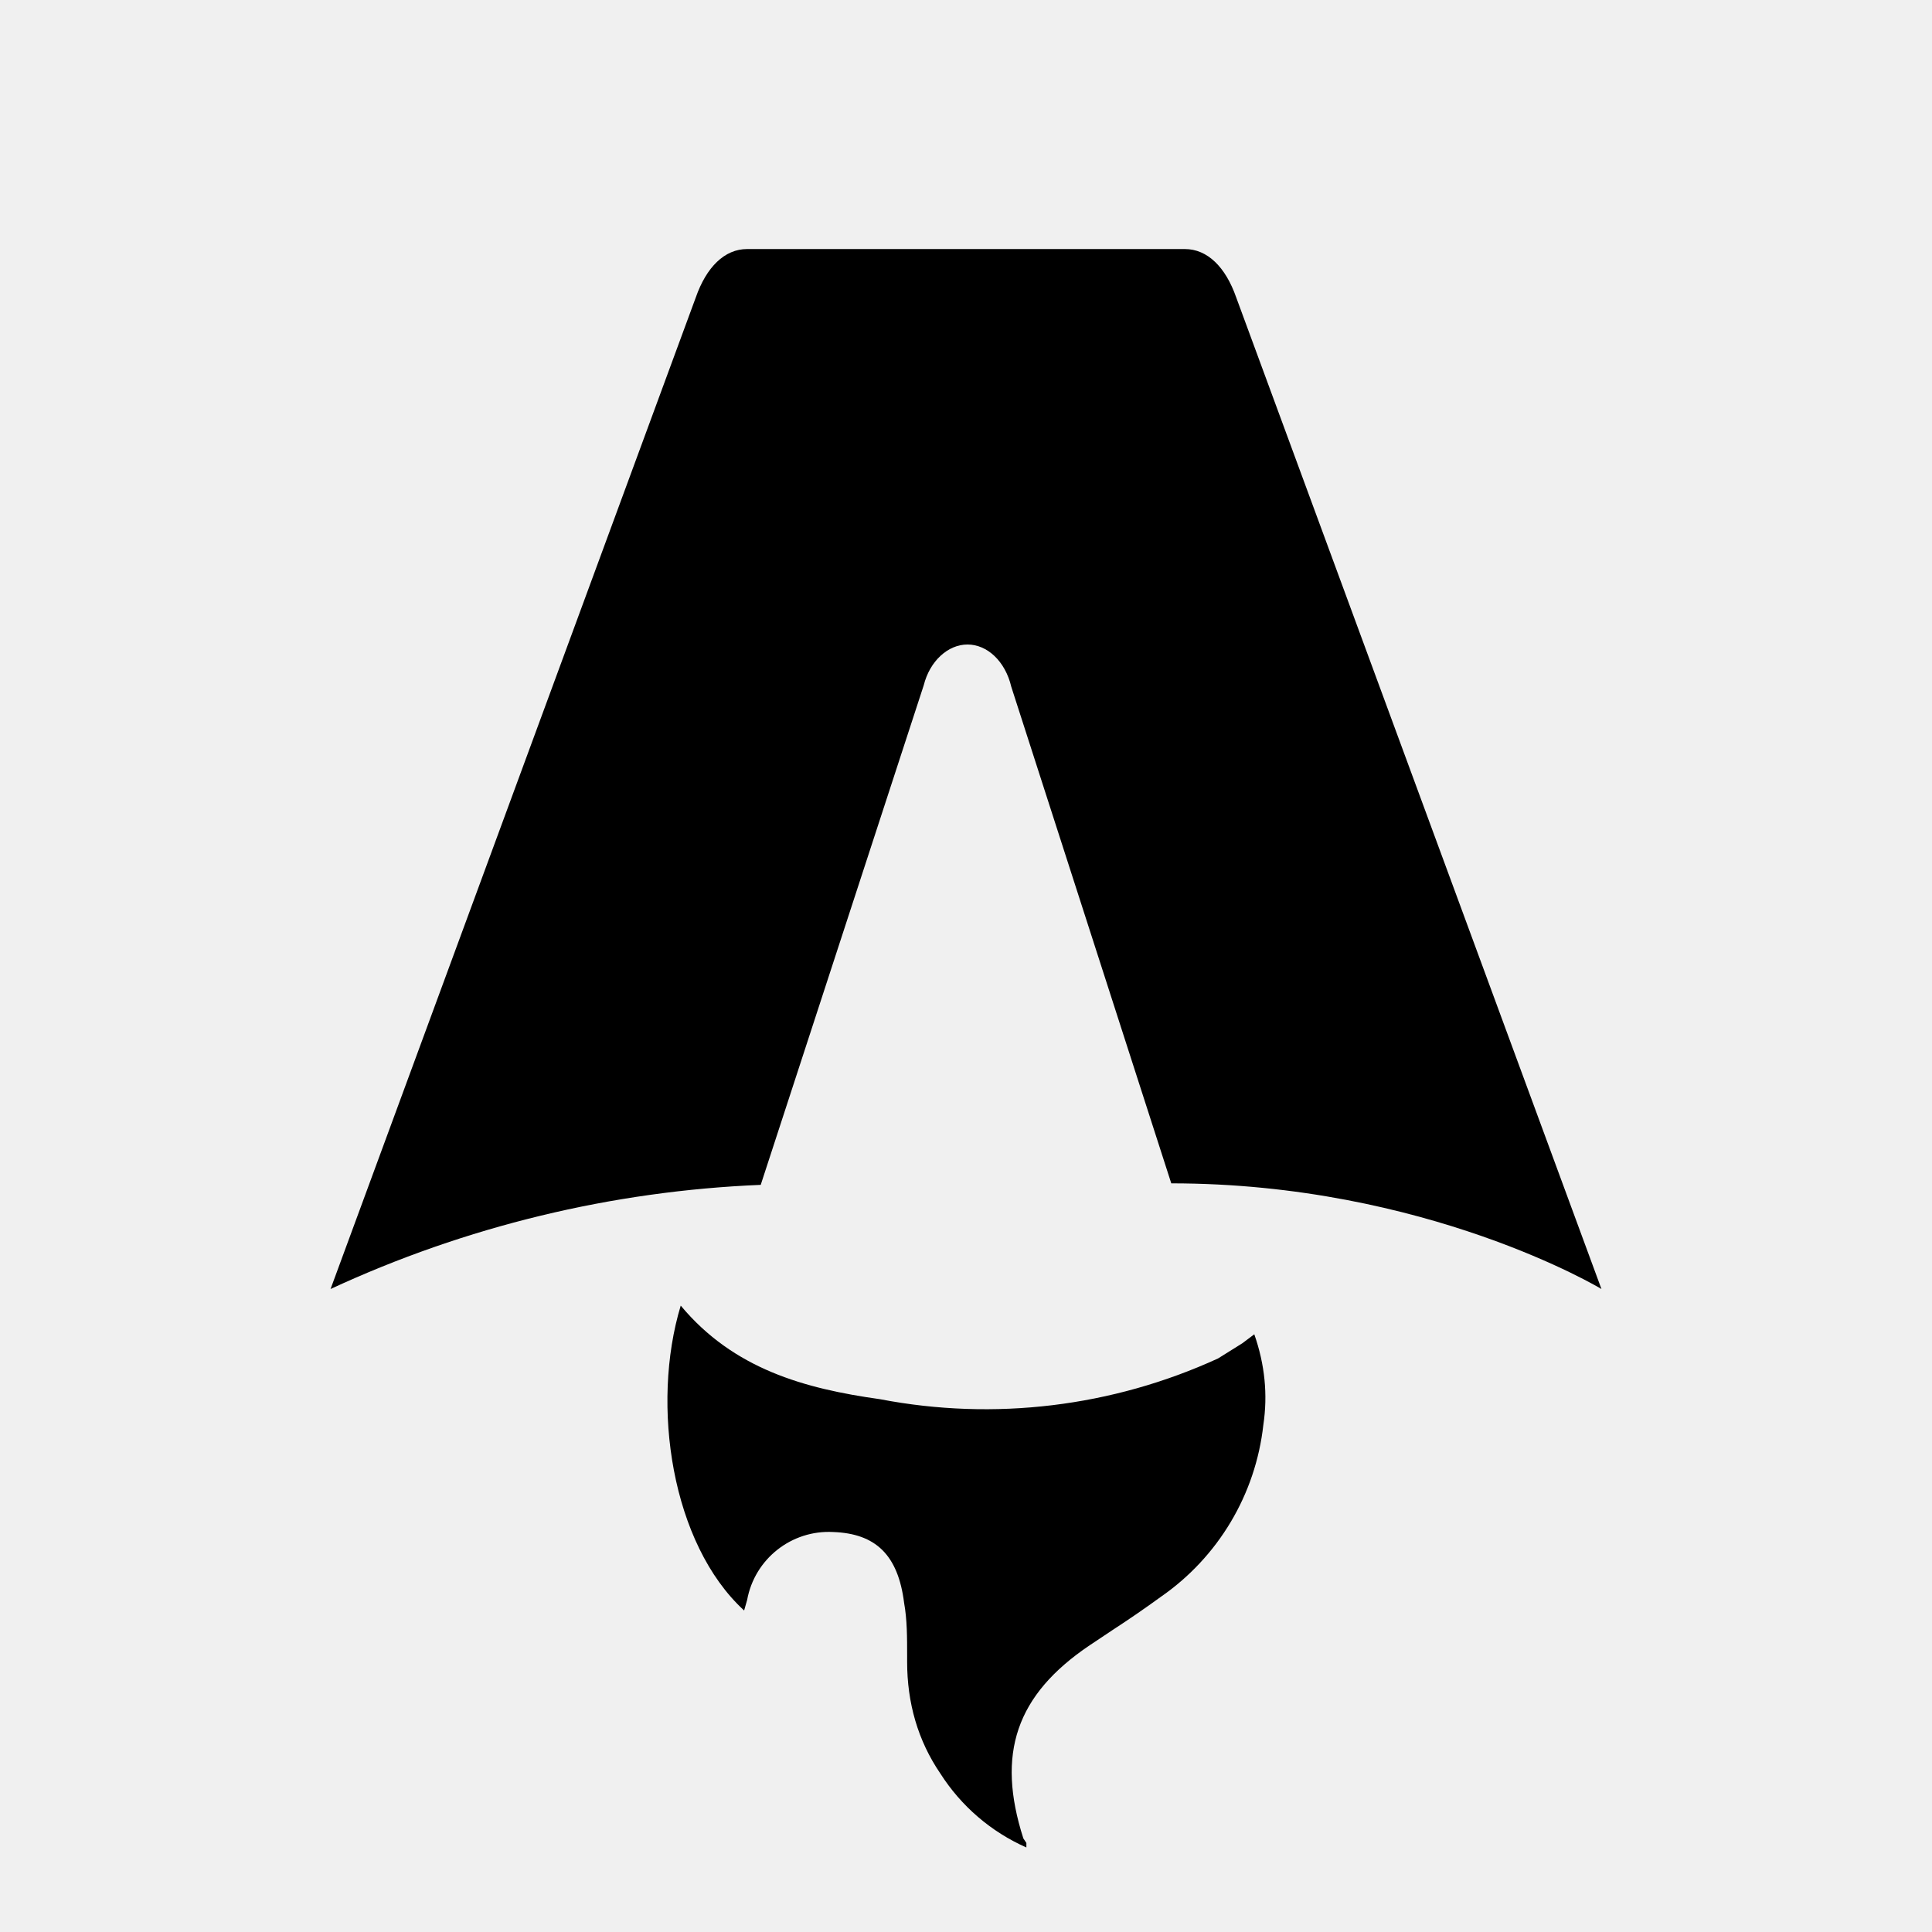
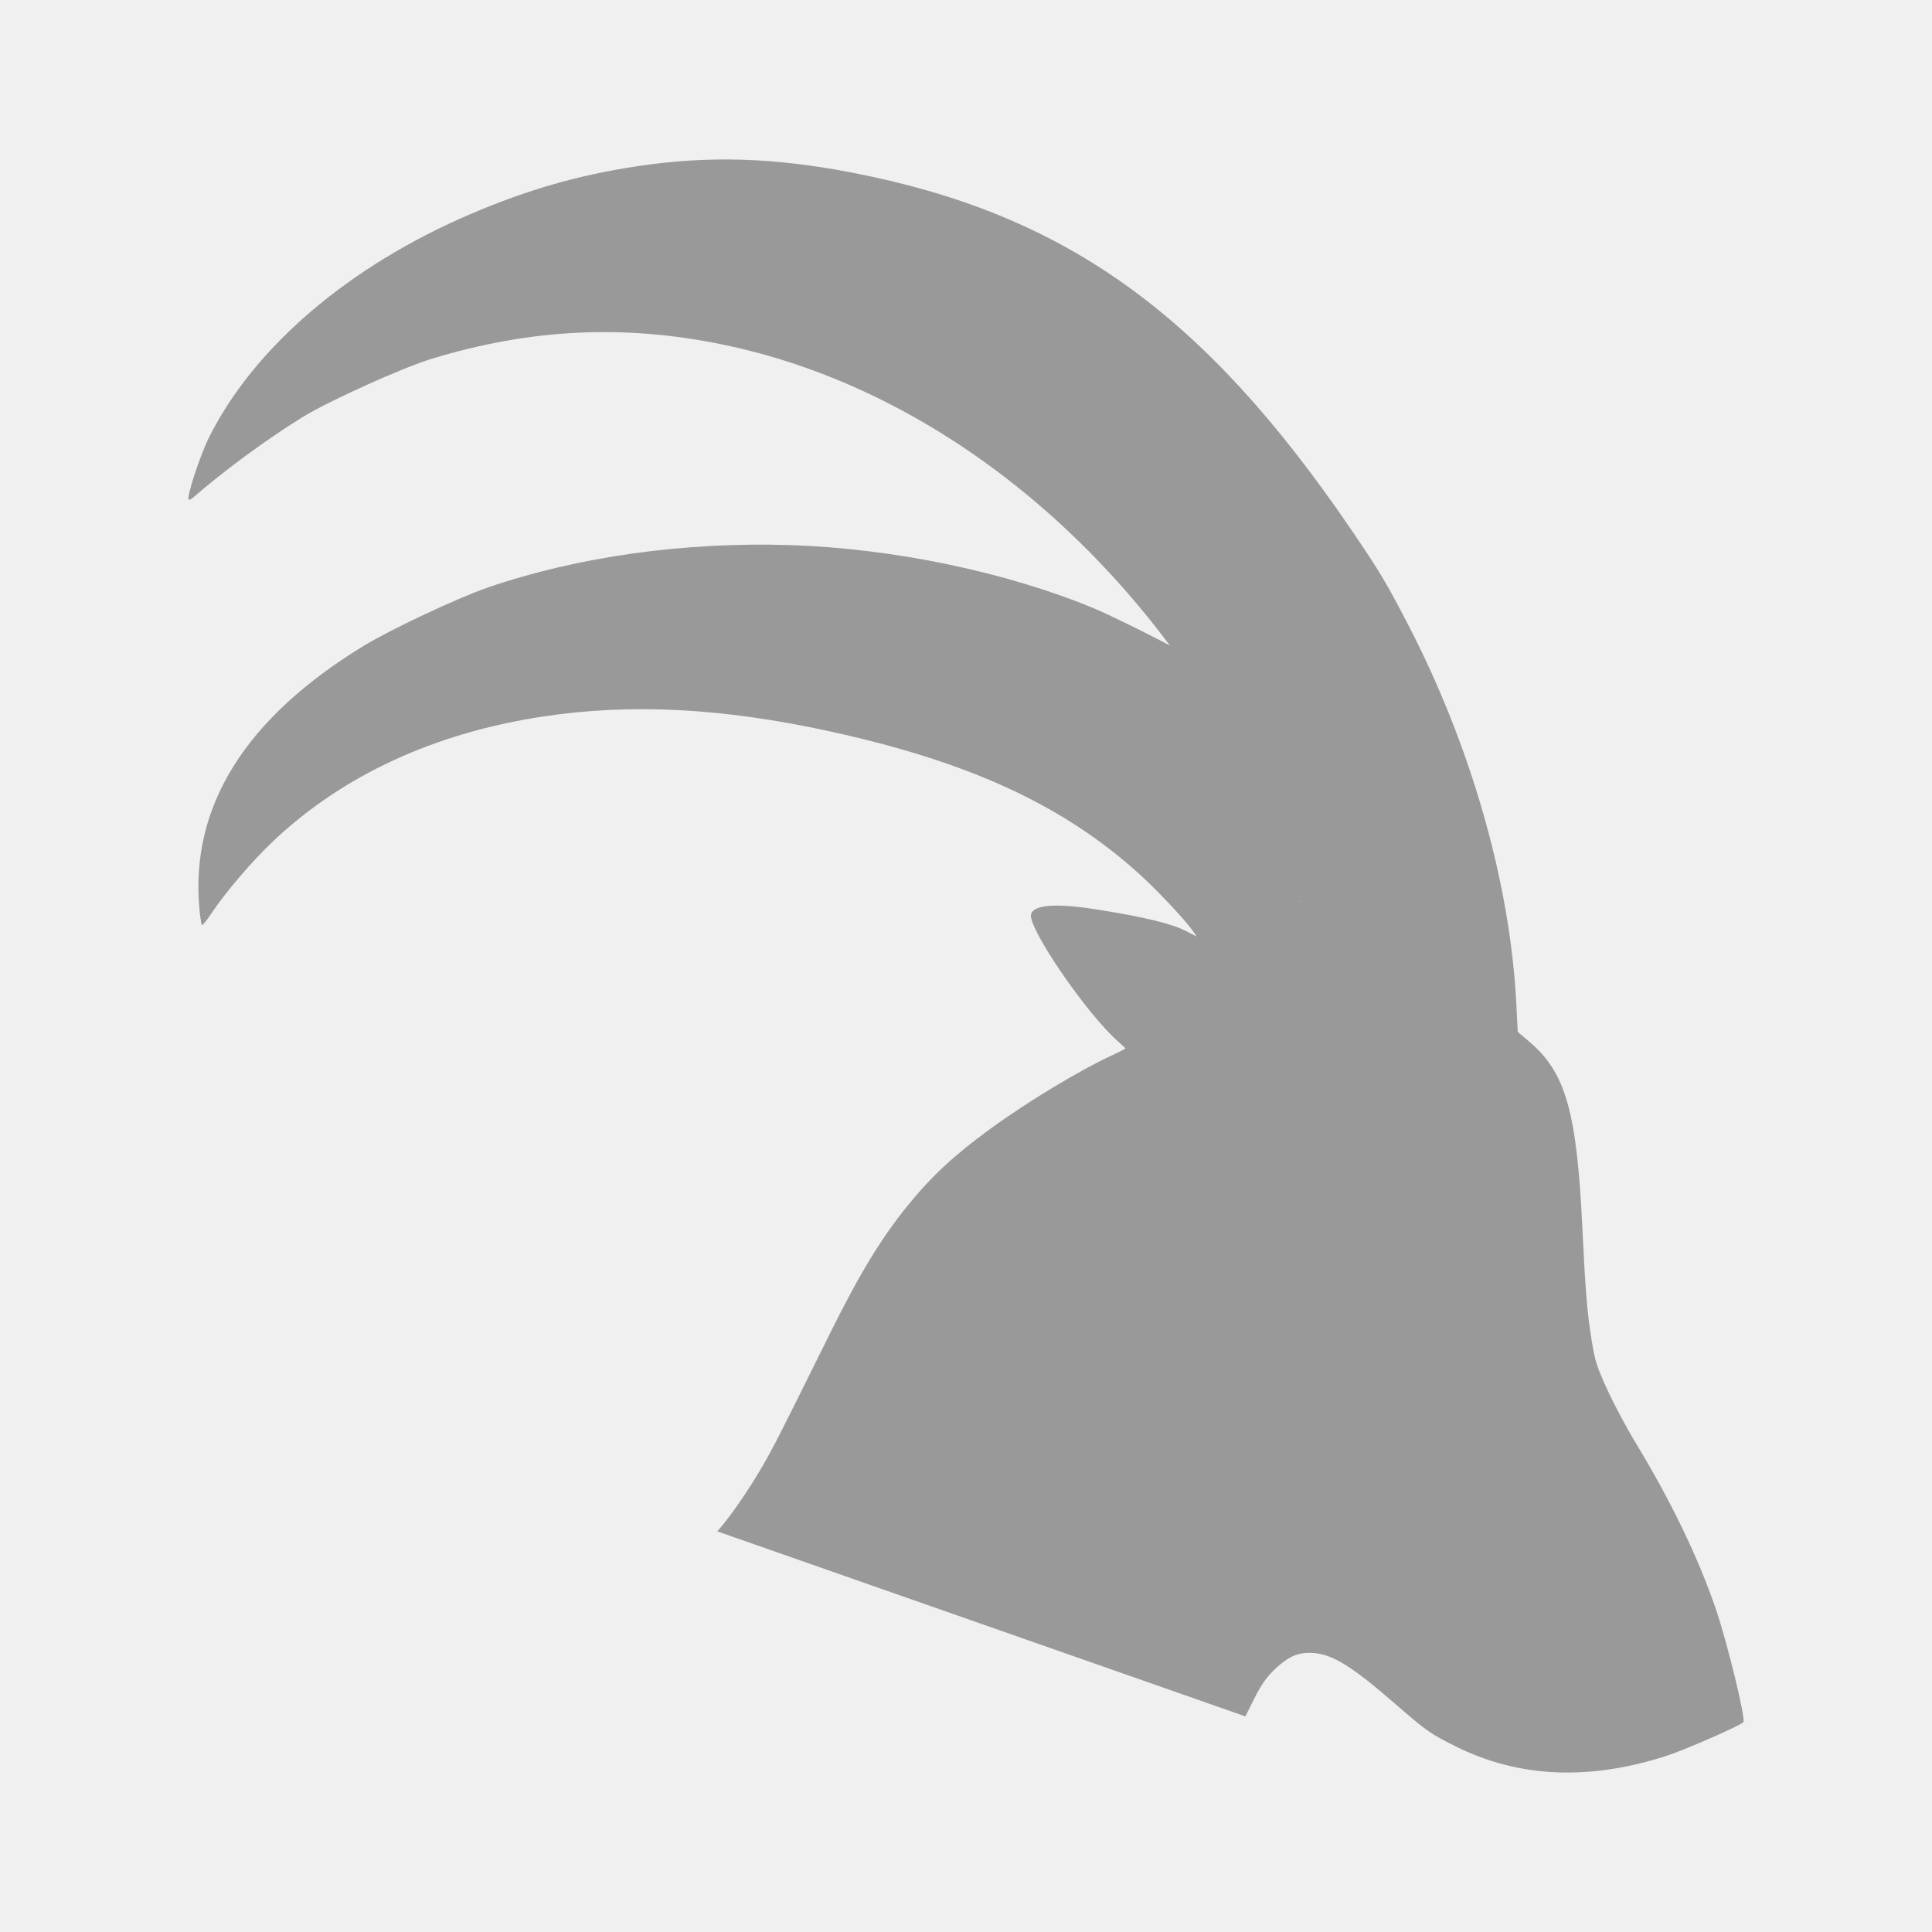
- <svg xmlns="http://www.w3.org/2000/svg" fill="none" viewBox="0 0 128 128">
-   <path d="M50.4 78.5a75.1 75.1 0 0 0-28.5 6.9l24.2-65.7c.7-2 1.9-3.2 3.4-3.2h29c1.5 0 2.7 1.2 3.4 3.2l24.2 65.7s-11.6-7-28.5-7L67 45.5c-.4-1.7-1.6-2.8-2.9-2.8-1.3 0-2.5 1.1-2.9 2.7L50.4 78.5Zm-1.1 28.2Zm-4.2-20.2c-2 6.6-.6 15.8 4.2 20.2a17.5 17.5 0 0 1 .2-.7 5.5 5.5 0 0 1 5.7-4.5c2.8.1 4.3 1.5 4.7 4.7.2 1.1.2 2.3.2 3.5v.4c0 2.7.7 5.2 2.2 7.4a13 13 0 0 0 5.7 4.9v-.3l-.2-.3c-1.8-5.6-.5-9.5 4.4-12.8l1.5-1a73 73 0 0 0 3.2-2.2 16 16 0 0 0 6.8-11.4c.3-2 .1-4-.6-6l-.8.6-1.6 1a37 37 0 0 1-22.4 2.7c-5-.7-9.7-2-13.2-6.2Z" />
-   <style>
-         path { fill: #000; }
-         @media (prefers-color-scheme: dark) {
-             path { fill: #FFF; }
-         }
-     </style>
+ <svg xmlns="http://www.w3.org/2000/svg" version="1.1" id="svg97" width="4800" height="4800" viewBox="0 0 4800 4800">
+   <defs id="defs101" />
+   <g id="g103">
+     <path d="m 3094.131,4264.315 c 31.106,-61.464 40.452,-88.214 80.385,-123.749 29.967,-26.665 52.074,-35.395 85.846,-33.896 48.134,2.135 97.275,32.089 202.029,123.149 82.006,71.285 91.103,77.711 154.835,109.37 156.739,77.862 331.583,85.387 524.86,22.588 46.508,-15.111 187.158,-77.029 189.517,-83.431 4.781,-12.971 -40.71,-198.986 -68.767,-281.195 -43.332,-126.968 -112.141,-269.507 -199.23,-412.712 -21.968,-36.123 -53.331,-94.906 -69.695,-130.629 -26.911,-58.752 -30.669,-70.487 -39.345,-122.928 -11.074,-66.949 -15.746,-123.451 -23.334,-282.248 -13.653,-285.702 -41.422,-383.61 -130.267,-459.312 l -30.199,-25.732 -3.611,-71.2 c -15.125,-298.101 -112.398,-638.797 -268.267,-939.588 -54.478,-105.129 -72.155,-134.625 -142.839,-238.336 C 2989.953,777.306 2645.004,530.815 2116.682,428.849 1920.744,391.033 1759.131,386.316 1581.453,413.226 c -145.158,21.986 -270.368,57.985 -411.957,118.442 -302.476,129.155 -538.998,331.301 -650.716,556.143 -21.24,42.747 -54.527,143.77 -50.378,152.891 0.984,2.133 5.685,0.468 10.473,-3.709 76.668,-66.913 182.3,-144.635 272.428,-200.444 63.761,-39.483 248.671,-123.056 321.027,-145.094 246.152,-74.97 478.579,-86.164 725.459,-34.939 482.547,100.125 932.455,439.113 1230.068,926.807 48.005,78.664 142.93,273.019 173.651,356.36 29.554,80.17 34.138,102.228 30.93,101.046 -5.755,-2.121 93.405,-128.784 5.28,-281.046 -154.824,-267.506 -164.076,-231.186 -218.635,-289.223 -23.773,-25.288 -245.242,-135.979 -302.959,-159.805 -218.063,-90.019 -497.632,-148.098 -752.433,-156.315 -263.325,-8.492 -528.427,28.624 -751.343,105.193 -74.946,25.743 -241.889,104.204 -309.201,145.323 -293.693,179.403 -430.528,398.131 -407.802,651.868 1.9,21.211 4.722,39.815 6.27,41.342 1.55,1.527 12.167,-11.357 23.596,-28.63 34.975,-52.86 102.888,-132.084 155.885,-181.849 173.186,-162.625 399.695,-266.831 668.318,-307.464 218.426,-33.04 445.648,-21.297 711.679,36.779 347.524,75.866 581.486,183.855 770.859,355.805 43.241,39.263 111.799,112.118 130.673,138.863 l 10.676,15.129 -28.96,-14.613 c -34.654,-17.486 -100.568,-33.432 -213.05,-51.542 -105.447,-16.978 -160.748,-13.639 -169.549,10.239 -11.083,30.074 136.464,246.592 215.438,316.142 9.948,8.76 18.432,16.678 18.855,17.596 0.423,0.918 -13.823,8.408 -31.66,16.645 -82.959,38.333 -211.504,115.904 -304.712,183.933 -88.707,64.747 -144.674,116.652 -203.131,188.391 -66.692,81.844 -120.914,170.866 -194.116,318.702 -125.316,253.085 -138.989,279.997 -166.718,328.141 -35.607,61.819 -85.995,134.546 -113.775,164.214" style="fill:#999999;fill-opacity:1;stroke-width:4.927" id="path1117" />
+   </g>
</svg>
